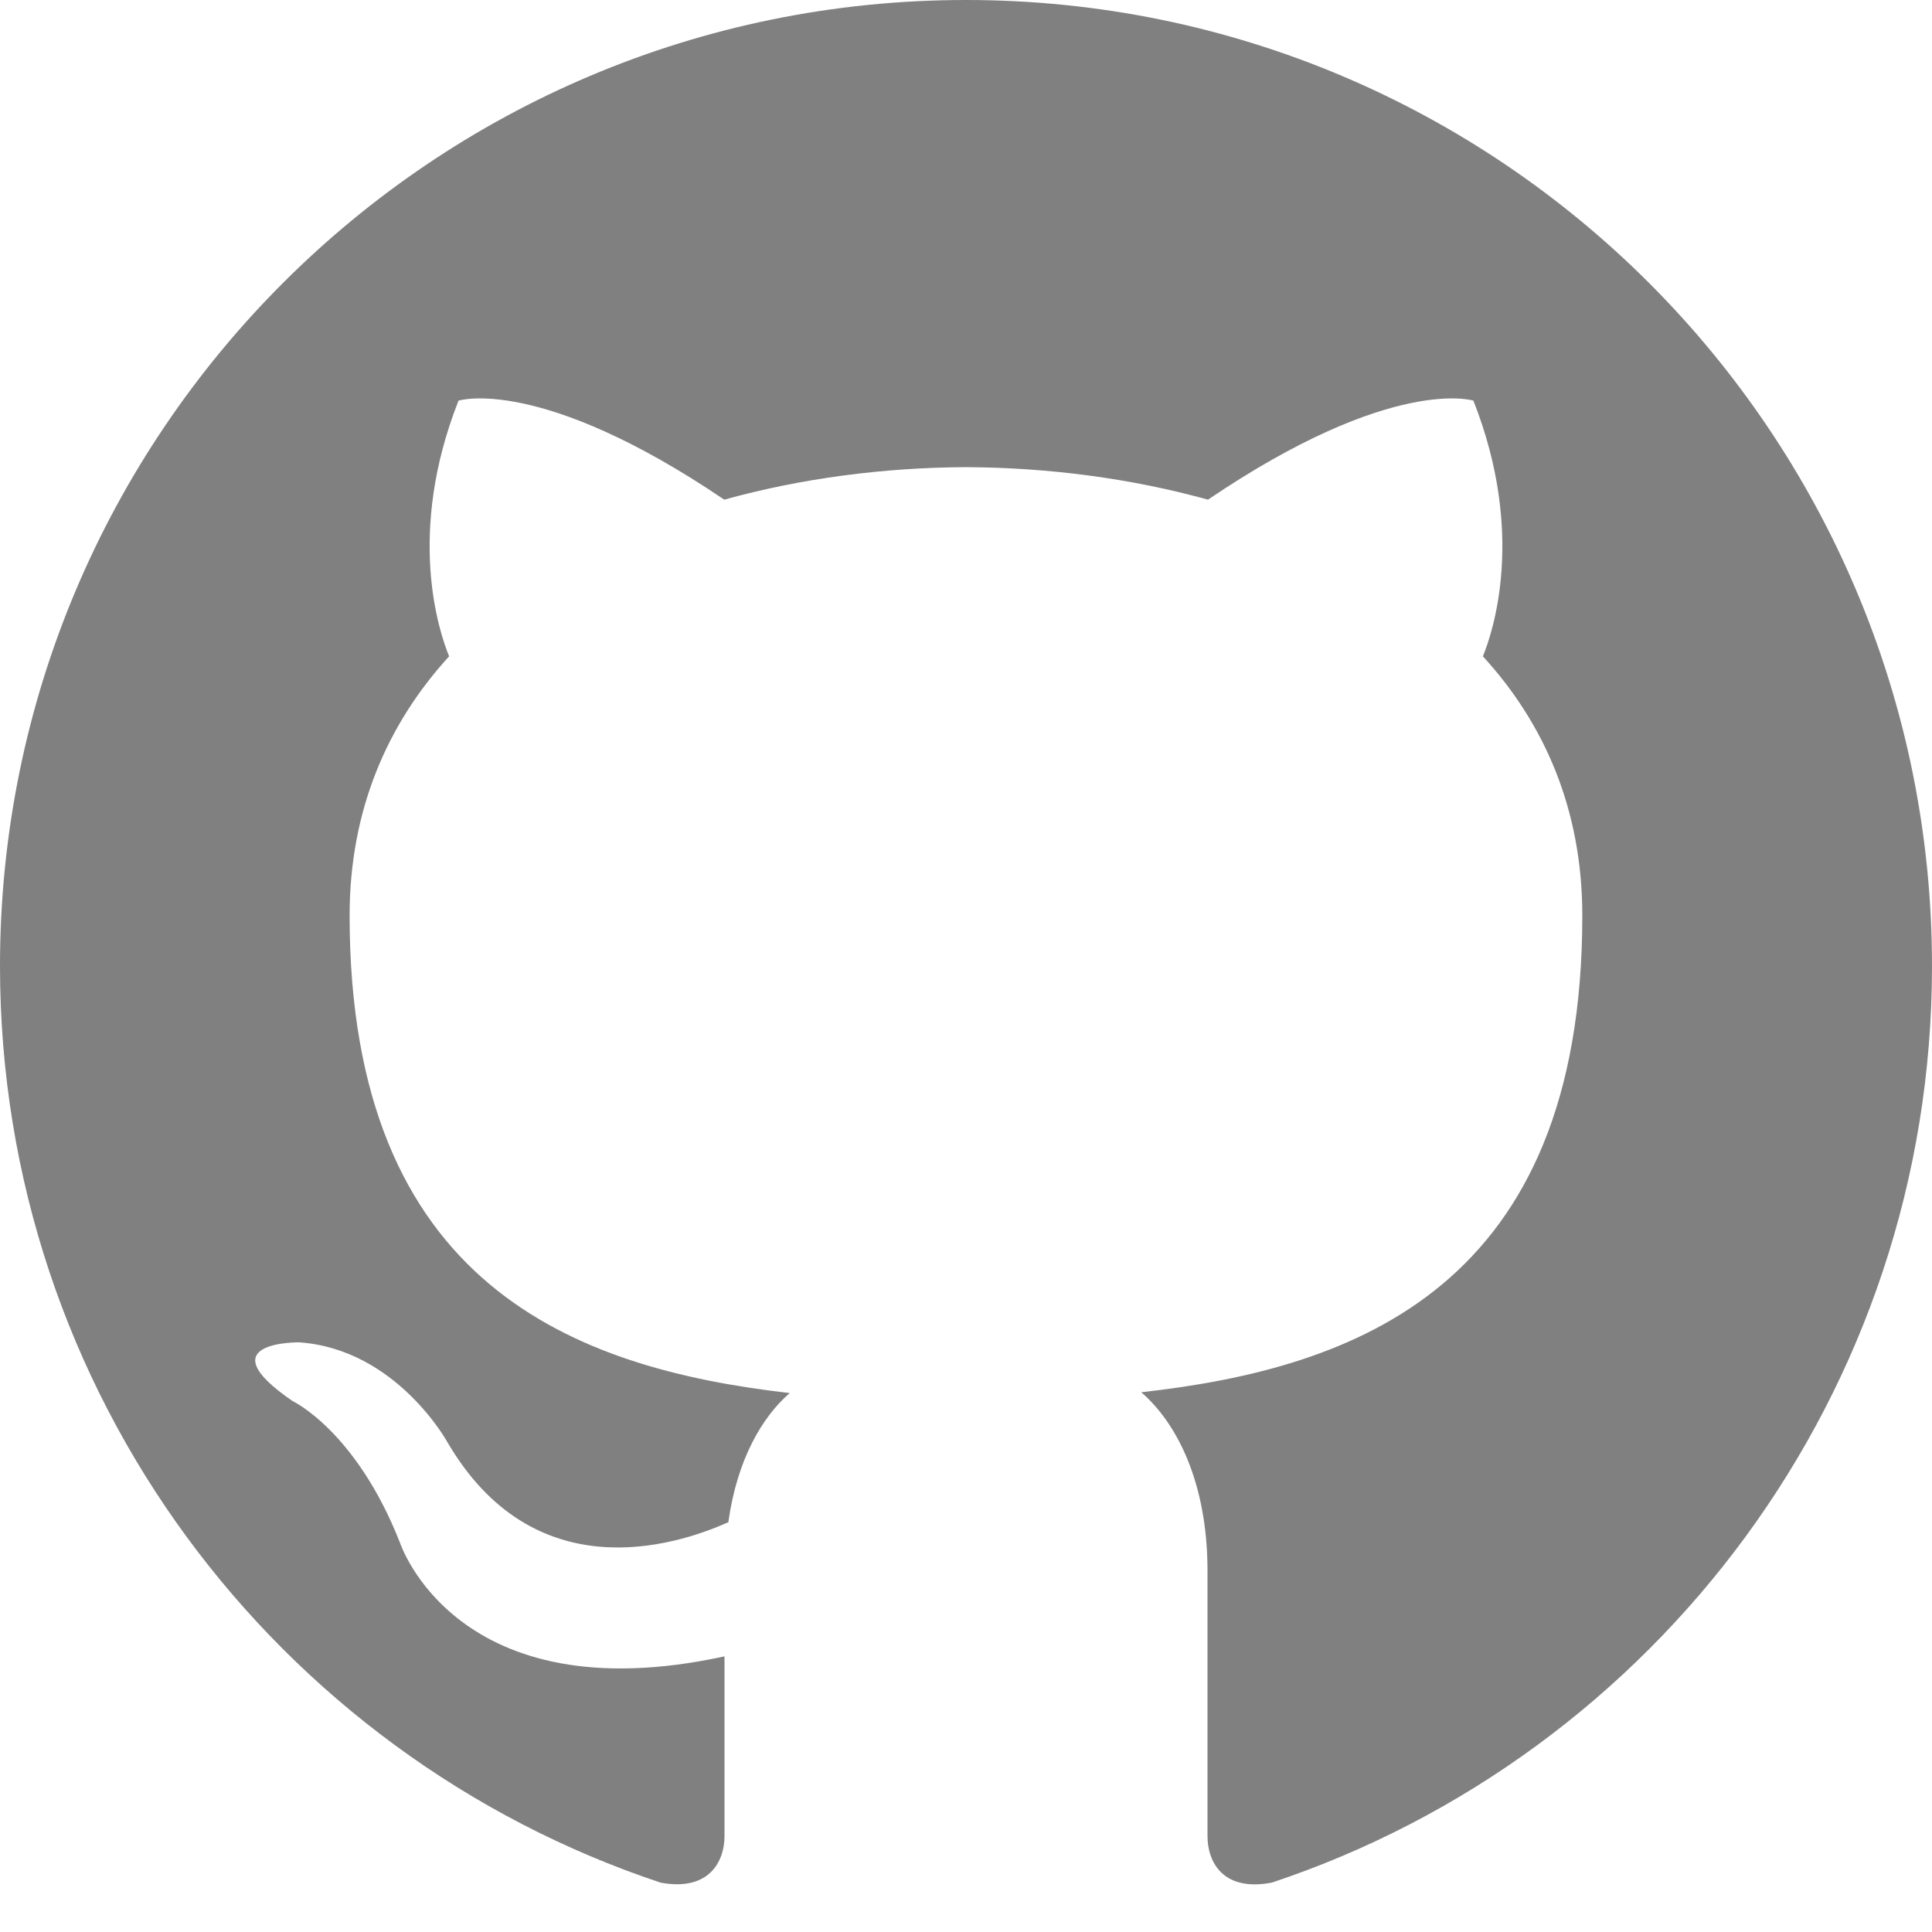
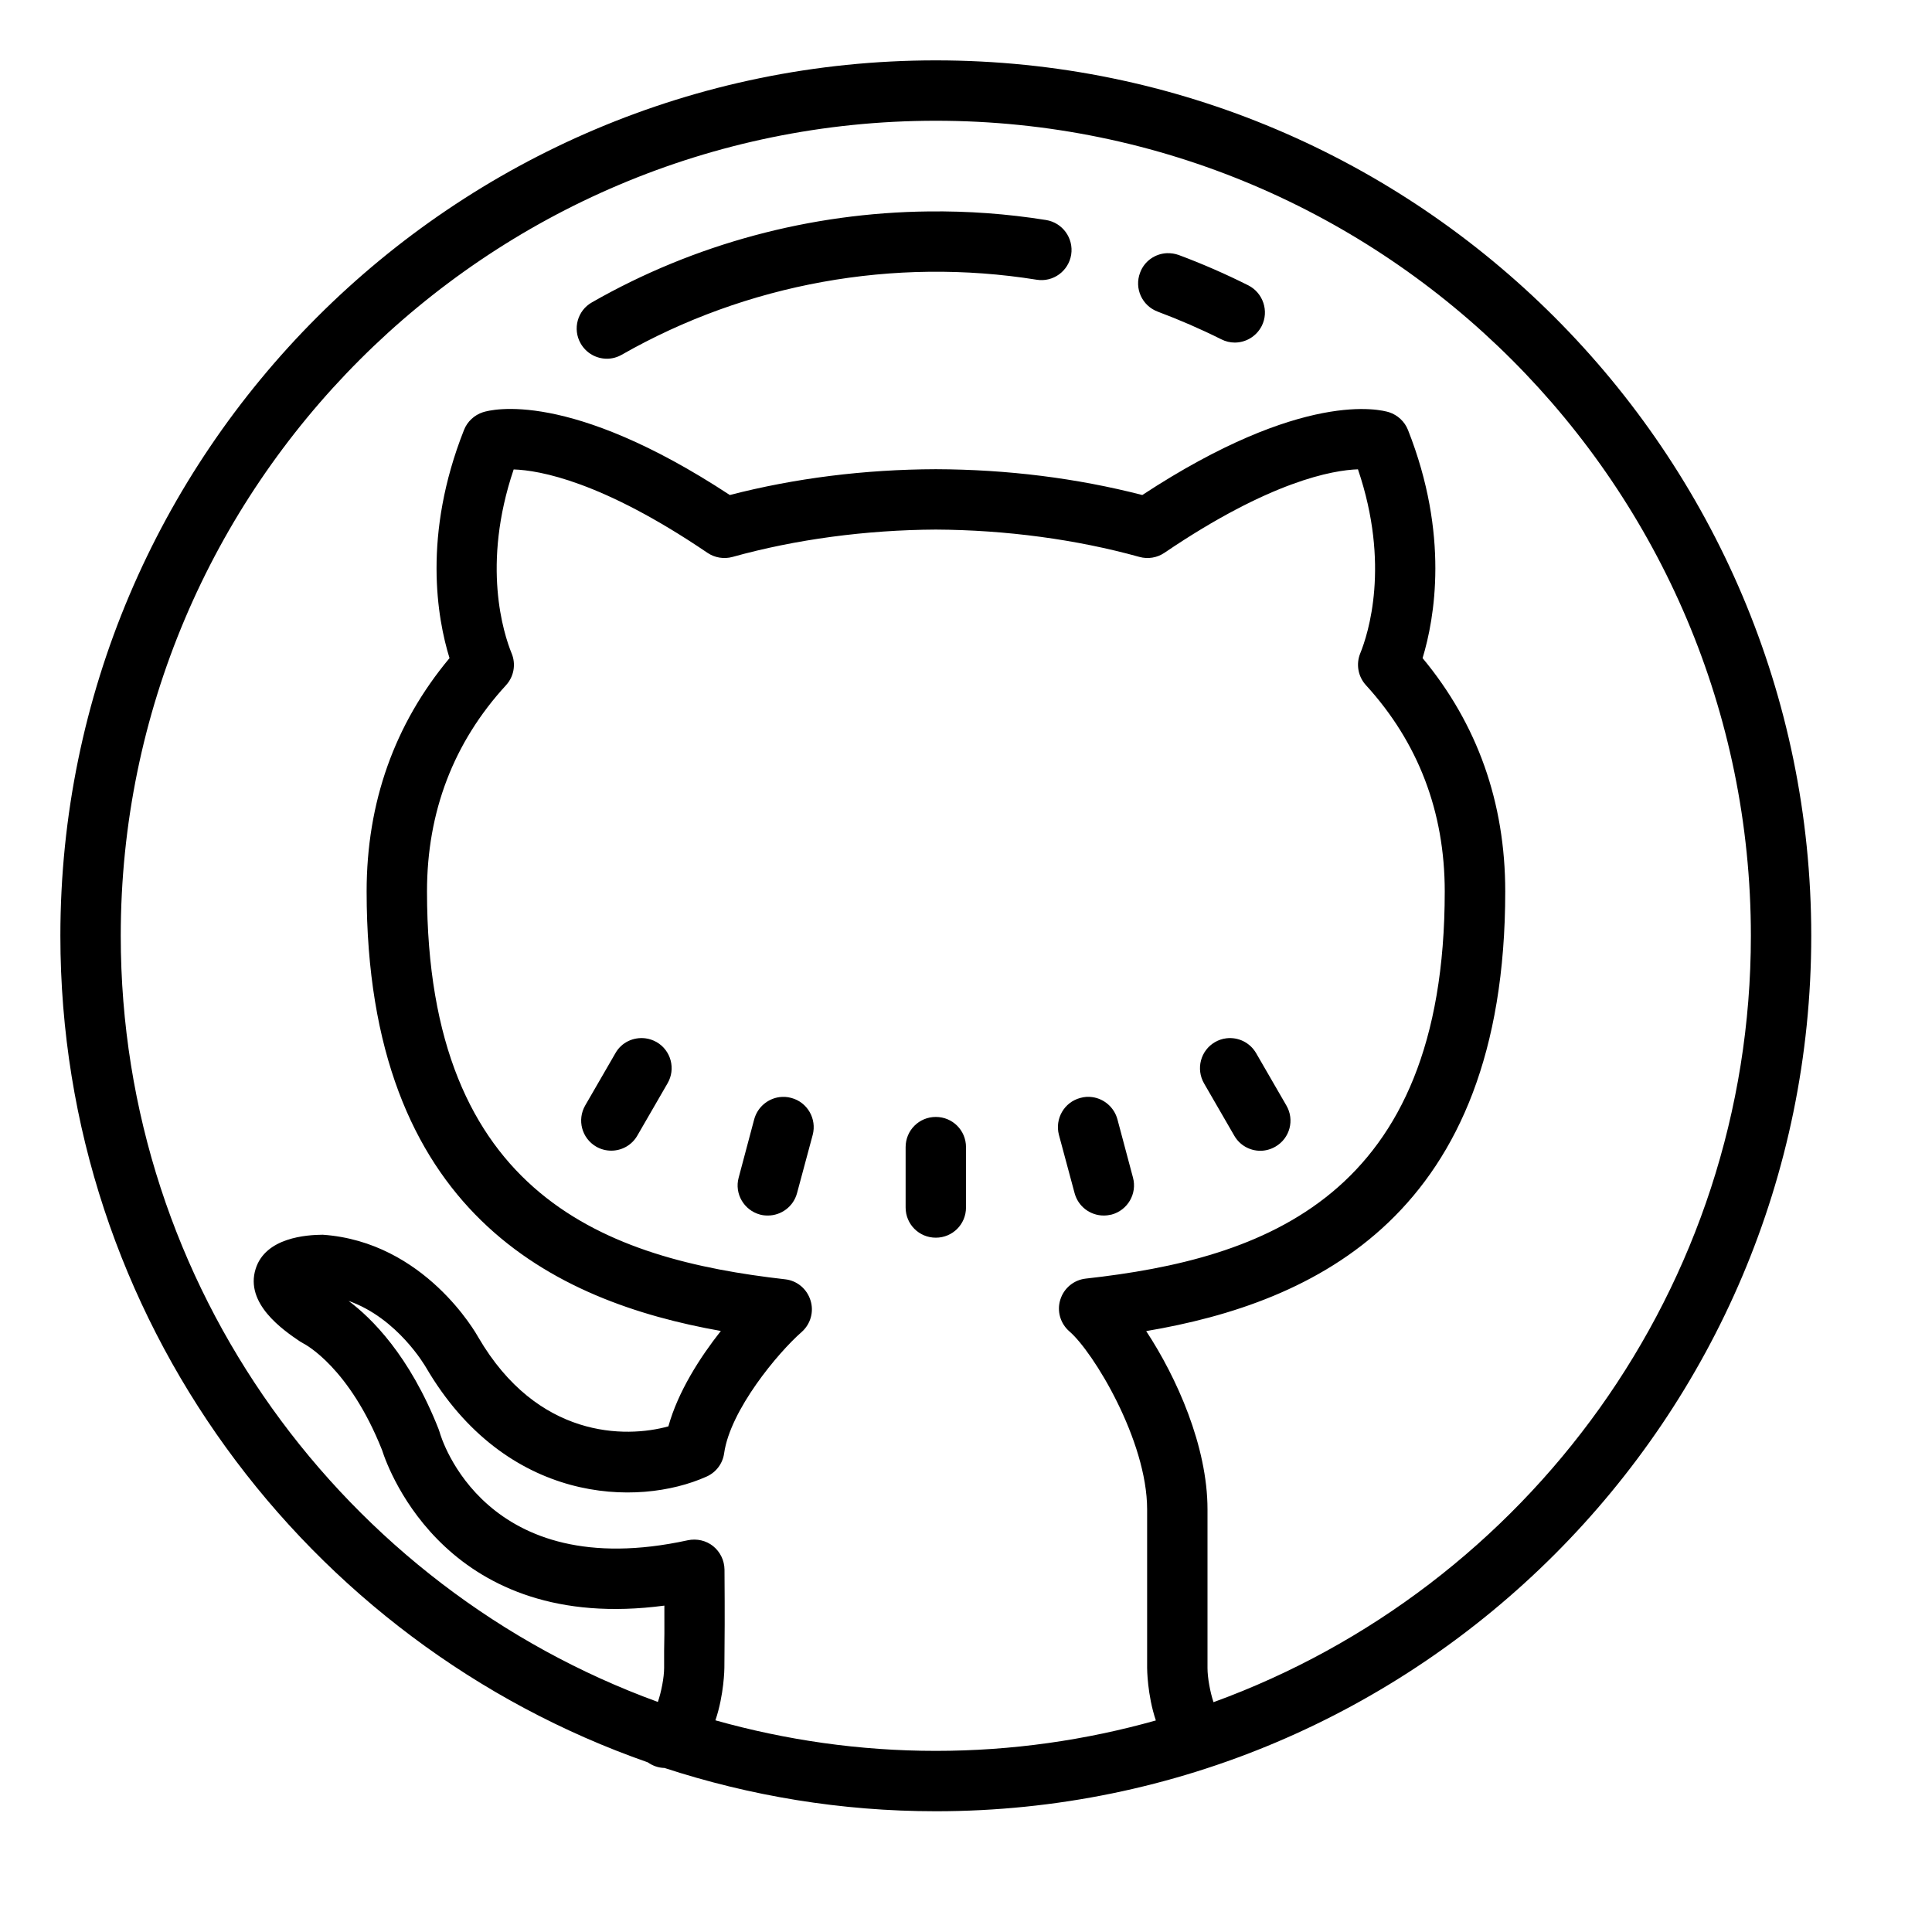
- <svg xmlns="http://www.w3.org/2000/svg" class="social-icon" width="24" height="24" viewBox="0 0 24 24" fill="#808080">
-   <path d="M12 0c-6.626 0-12 5.373-12 12 0 5.302 3.438 9.8 8.207 11.387.599.111.793-.261.793-.577v-2.234c-3.338.726-4.033-1.416-4.033-1.416-.546-1.387-1.333-1.756-1.333-1.756-1.089-.745.083-.729.083-.729 1.205.084 1.839 1.237 1.839 1.237 1.07 1.834 2.807 1.304 3.492.997.107-.775.418-1.305.762-1.604-2.665-.305-5.467-1.334-5.467-5.931 0-1.311.469-2.381 1.236-3.221-.124-.303-.535-1.524.117-3.176 0 0 1.008-.322 3.301 1.23.957-.266 1.983-.399 3.003-.404 1.02.005 2.047.138 3.006.404 2.291-1.552 3.297-1.23 3.297-1.23.653 1.653.242 2.874.118 3.176.77.84 1.235 1.911 1.235 3.221 0 4.609-2.807 5.624-5.479 5.921.43.372.823 1.102.823 2.222v3.293c0 .319.192.694.801.576 4.765-1.589 8.199-6.086 8.199-11.386 0-6.627-5.373-12-12-12z" />
+ <svg xmlns="http://www.w3.org/2000/svg" viewBox="0 0 64 64" width="64px" height="64px">
+   <path d="M 31 2 C 15.012 2 2 15.012 2 31 C 2 43.648 10.145 54.426 21.457 58.379 C 21.617 58.492 21.809 58.562 22.012 58.566 C 24.84 59.492 27.863 60 31 60 C 46.988 60 60 46.988 60 31 C 60 15.012 46.988 2 31 2 Z M 31 4 C 45.887 4 58 16.113 58 31 C 58 42.66 50.57 52.613 40.199 56.387 C 40.09 56.062 40 55.582 40 55.254 L 40 50 C 40 47.906 38.977 45.625 37.969 44.094 C 43.52 43.156 49.863 40.277 49.863 29.531 C 49.863 26.586 48.941 23.988 47.125 21.801 C 47.523 20.488 48.016 17.719 46.641 14.242 C 46.531 13.965 46.301 13.75 46.016 13.656 C 45.734 13.57 43.168 12.902 37.84 16.398 C 35.672 15.84 33.379 15.551 31 15.543 C 28.633 15.551 26.336 15.84 24.176 16.398 C 18.848 12.898 16.273 13.566 15.996 13.656 C 15.711 13.75 15.48 13.965 15.371 14.242 C 13.992 17.723 14.484 20.488 14.891 21.801 C 13.066 23.988 12.145 26.586 12.145 29.531 C 12.145 40.18 18.375 43.113 23.879 44.09 C 23.188 44.965 22.461 46.098 22.141 47.25 C 20.719 47.645 17.805 47.656 15.848 44.305 C 15.777 44.176 14.066 41.137 10.691 40.902 C 10.156 40.906 8.797 40.992 8.469 42.031 C 8.105 43.184 9.379 44.059 9.926 44.43 C 9.961 44.453 10.016 44.484 10.051 44.504 C 10.113 44.535 11.57 45.301 12.656 48.035 C 12.883 48.75 14.871 54.137 22.008 53.188 C 22.012 53.977 22.008 54.375 22 54.691 L 22 55.25 C 22 55.574 21.902 56.062 21.793 56.379 C 11.422 52.605 4 42.652 4 31 C 4 16.113 16.113 4 31 4 Z M 30.758 7.004 C 26.859 7.047 23.004 8.074 19.609 10.016 C 19.129 10.285 18.961 10.898 19.234 11.375 C 19.418 11.699 19.754 11.883 20.105 11.883 C 20.273 11.883 20.441 11.84 20.598 11.75 C 24.734 9.391 29.617 8.508 34.34 9.266 C 34.883 9.355 35.395 8.984 35.484 8.438 C 35.57 7.891 35.199 7.379 34.656 7.289 C 33.363 7.082 32.059 6.988 30.758 7.004 Z M 38.656 8.387 C 38.27 8.402 37.906 8.648 37.766 9.035 C 37.57 9.555 37.832 10.129 38.352 10.324 C 39.062 10.59 39.766 10.895 40.453 11.238 C 40.598 11.312 40.75 11.348 40.902 11.348 C 41.266 11.348 41.617 11.148 41.797 10.797 C 42.043 10.309 41.844 9.703 41.352 9.453 C 40.605 9.078 39.828 8.738 39.051 8.449 C 38.922 8.402 38.789 8.383 38.656 8.387 Z M 44.984 15.547 C 46.059 18.707 45.324 20.996 45.059 21.645 C 44.914 22.004 44.988 22.414 45.25 22.699 C 46.98 24.594 47.859 26.891 47.859 29.531 C 47.859 39.668 41.852 41.703 35.969 42.355 C 35.574 42.398 35.242 42.672 35.125 43.051 C 35.004 43.43 35.125 43.844 35.426 44.105 C 36.215 44.781 38 47.715 38 50 L 38 55.254 C 38 55.273 38.004 56.145 38.289 56.992 C 35.969 57.645 33.527 58 31 58 C 28.469 58 26.023 57.641 23.699 56.988 C 23.988 56.137 23.996 55.266 23.996 55.25 L 24 54.715 C 24.004 54.262 24.012 53.648 24 51.996 C 23.996 51.691 23.859 51.41 23.625 51.219 C 23.391 51.031 23.082 50.961 22.785 51.023 C 16.07 52.488 14.617 47.641 14.562 47.438 C 14.551 47.402 14.539 47.371 14.527 47.336 C 13.566 44.898 12.301 43.656 11.547 43.094 C 13.176 43.668 14.086 45.258 14.109 45.293 C 16.754 49.82 21.121 49.938 23.406 48.914 C 23.723 48.773 23.941 48.48 23.988 48.141 C 24.191 46.711 25.762 44.82 26.555 44.125 C 26.852 43.863 26.969 43.449 26.848 43.074 C 26.73 42.695 26.402 42.422 26.012 42.379 C 20.145 41.711 14.145 39.66 14.145 29.531 C 14.145 26.895 15.023 24.594 16.762 22.699 C 17.023 22.414 17.098 22.004 16.949 21.645 C 16.684 20.996 15.945 18.715 17.016 15.551 C 17.867 15.578 19.941 15.941 23.434 18.312 C 23.676 18.477 23.984 18.527 24.266 18.449 C 26.355 17.867 28.688 17.555 31 17.543 C 33.32 17.555 35.652 17.867 37.746 18.449 C 38.027 18.527 38.332 18.477 38.574 18.312 C 42.086 15.93 44.16 15.574 44.984 15.547 Z M 21.375 34.395 C 20.984 34.348 20.59 34.527 20.387 34.887 L 19.387 36.617 C 19.109 37.098 19.273 37.707 19.75 37.984 C 19.906 38.074 20.078 38.117 20.25 38.117 C 20.594 38.117 20.93 37.938 21.113 37.617 L 22.113 35.887 C 22.391 35.41 22.23 34.797 21.75 34.52 C 21.629 34.453 21.504 34.41 21.375 34.395 Z M 40.625 34.395 C 40.496 34.41 40.367 34.453 40.25 34.52 C 39.77 34.797 39.609 35.41 39.887 35.891 L 40.887 37.621 C 41.07 37.941 41.406 38.121 41.75 38.121 C 41.922 38.121 42.094 38.074 42.25 37.984 C 42.73 37.707 42.891 37.098 42.613 36.621 L 41.613 34.891 C 41.406 34.531 41.012 34.348 40.625 34.395 Z M 36.188 36.344 C 36.059 36.324 35.922 36.332 35.785 36.371 C 35.254 36.512 34.938 37.059 35.078 37.594 L 35.598 39.527 C 35.719 39.973 36.121 40.266 36.562 40.266 C 36.652 40.266 36.738 40.254 36.824 40.234 C 37.355 40.09 37.676 39.543 37.531 39.008 L 37.016 37.078 C 36.906 36.676 36.57 36.398 36.188 36.344 Z M 25.816 36.344 C 25.43 36.398 25.094 36.676 24.984 37.078 L 24.469 39.012 C 24.324 39.543 24.645 40.09 25.176 40.234 C 25.262 40.258 25.348 40.266 25.438 40.266 C 25.875 40.266 26.281 39.973 26.402 39.527 L 26.922 37.594 C 27.062 37.062 26.746 36.512 26.215 36.371 C 26.078 36.332 25.945 36.328 25.816 36.344 Z M 31 37 C 30.445 37 30 37.445 30 38 L 30 40 C 30 40.555 30.445 41 31 41 C 31.555 41 32 40.555 32 40 L 32 38 C 32 37.445 31.555 37 31 37 Z" />
</svg>
